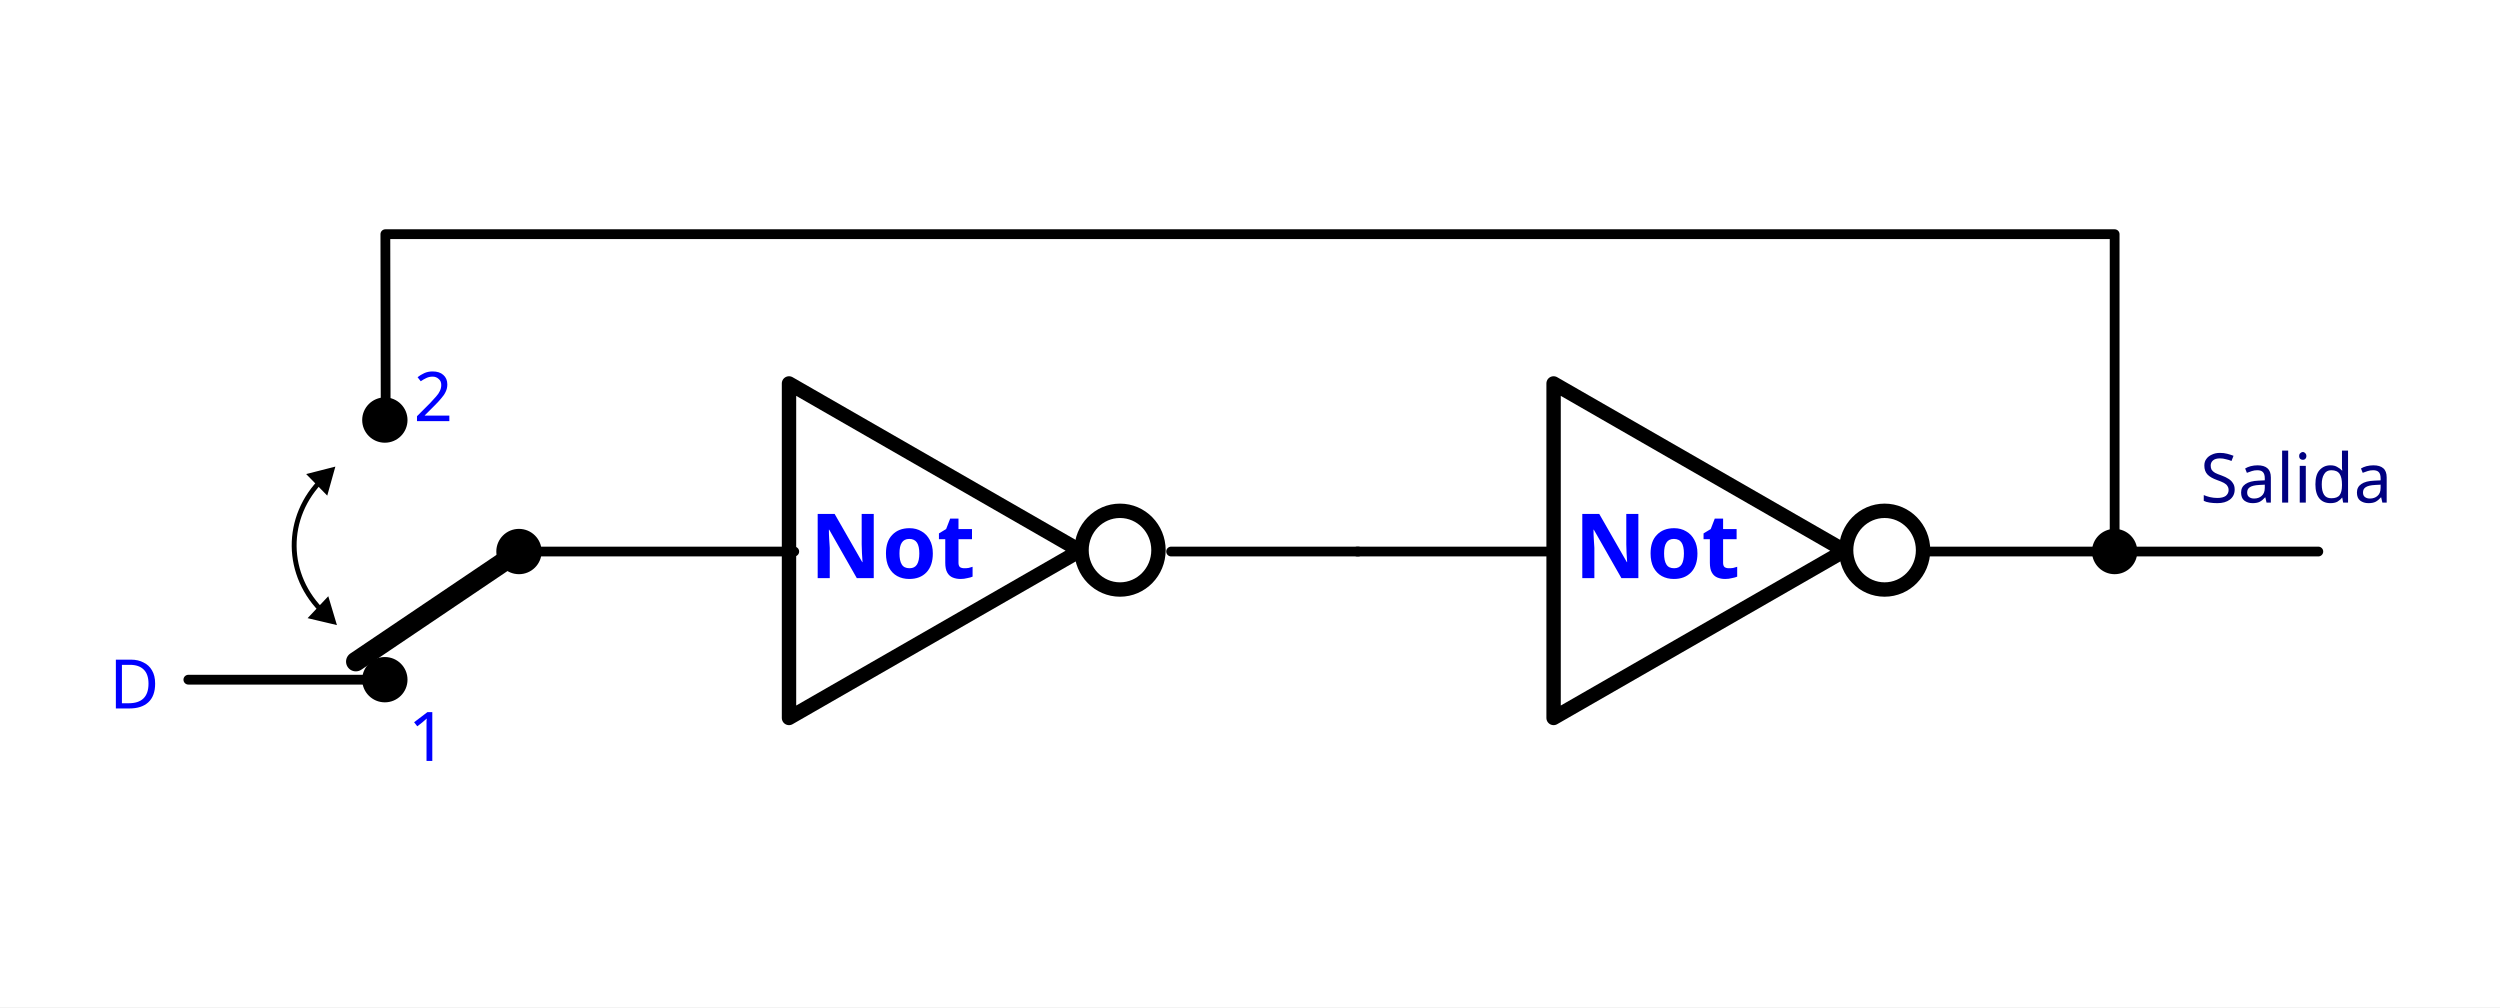
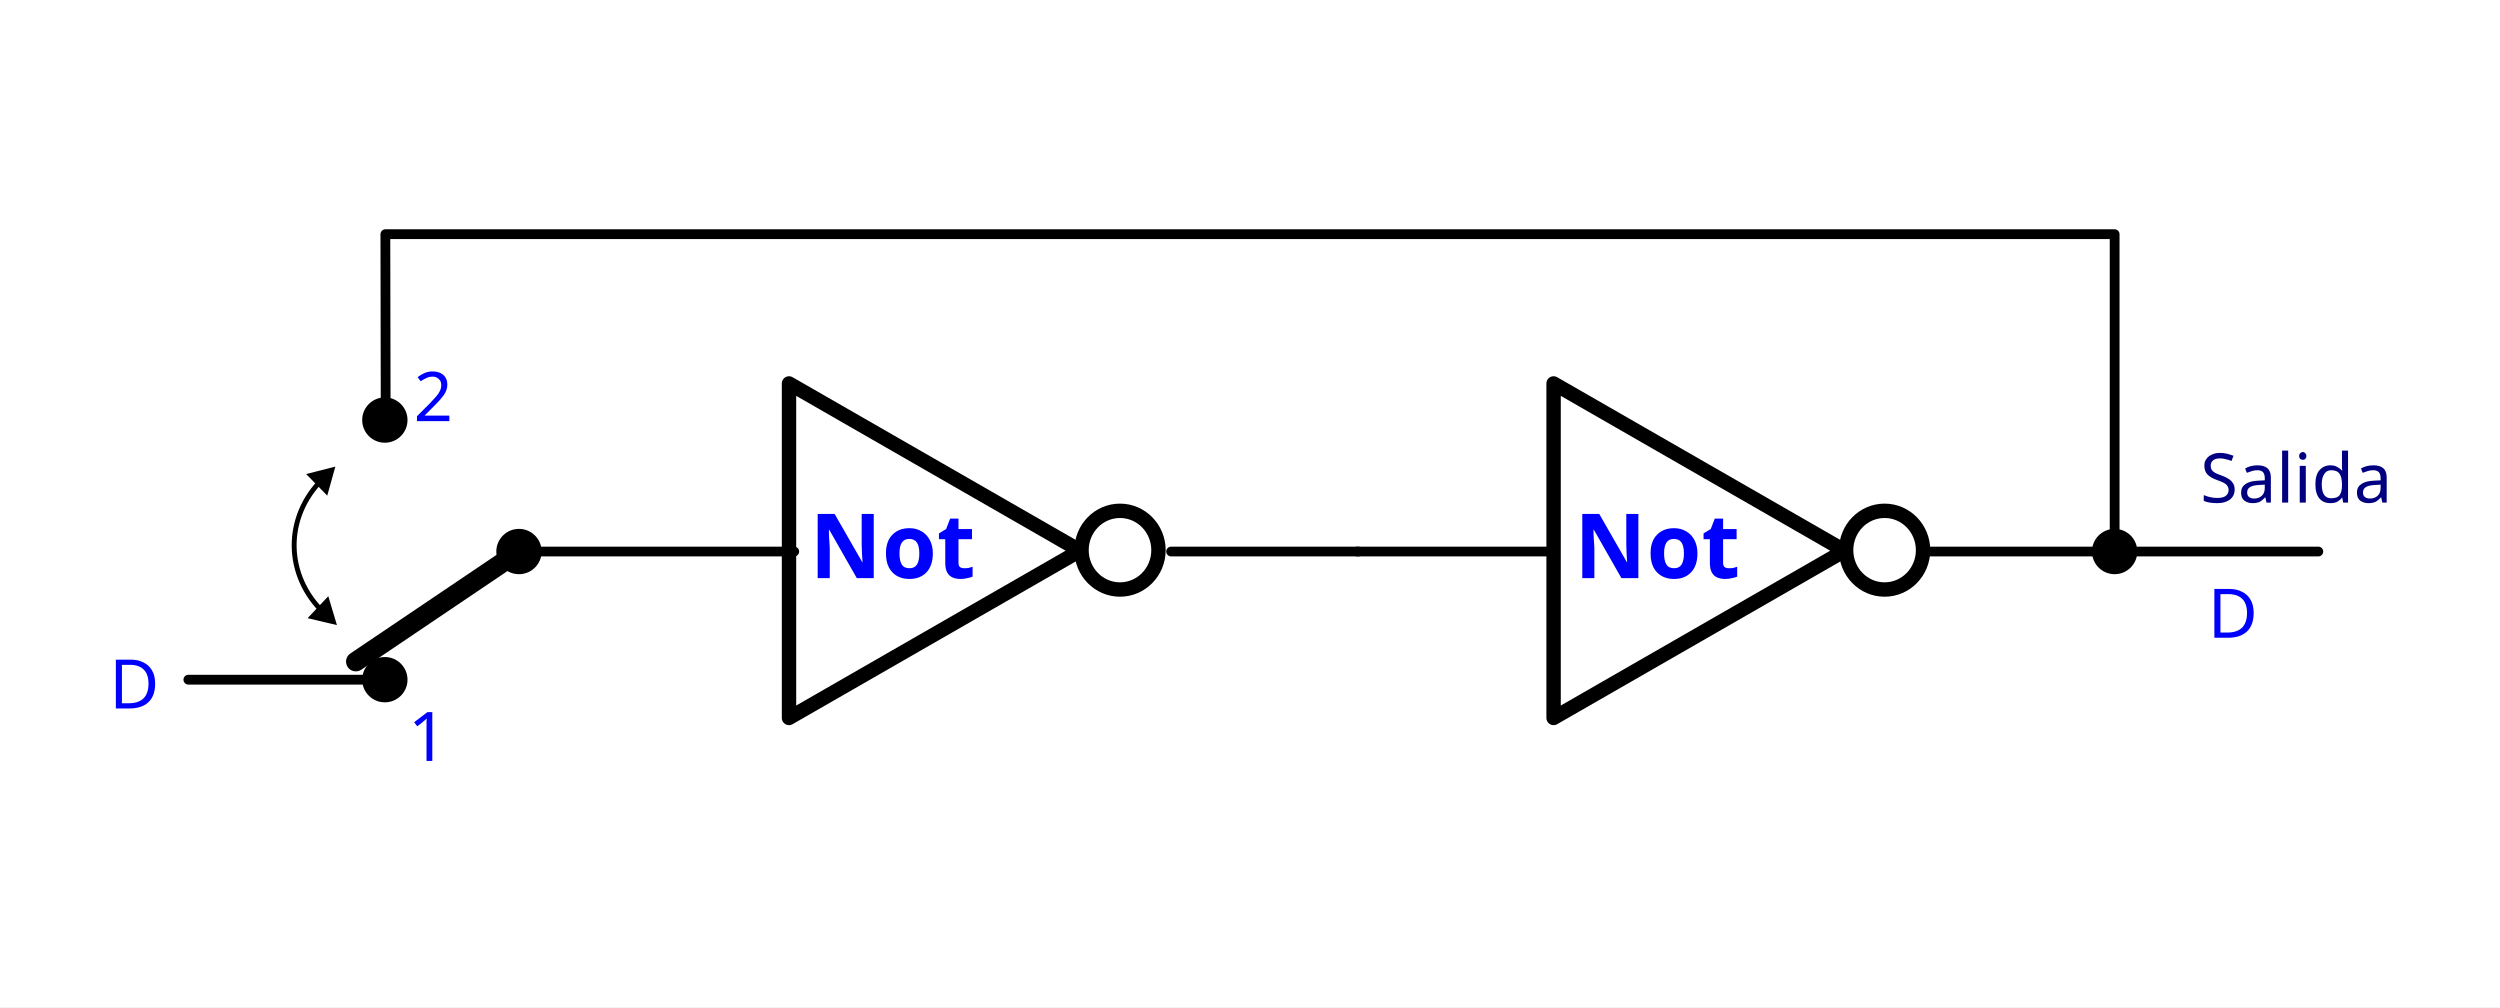
<svg xmlns="http://www.w3.org/2000/svg" xmlns:xlink="http://www.w3.org/1999/xlink" width="135.233mm" height="54.484mm" version="1.1" viewBox="0 0 135.233 54.484" xml:space="preserve" id="svg30">
  <defs id="defs2">
    <marker style="overflow:visible" id="Triangle" refX="0" refY="0" orient="auto-start-reverse" markerWidth="1" markerHeight="1" viewBox="0 0 1 1" preserveAspectRatio="xMidYMid">
      <path transform="scale(0.5)" style="fill:context-stroke;fill-rule:evenodd;stroke:context-stroke;stroke-width:1pt" d="M 5.77,0 -2.88,5 V -5 Z" id="path135" />
    </marker>
    <linearGradient id="linearGradient573">
      <stop stop-color="#063b8c" offset="0" id="stop1" />
      <stop stop-color="#063b8c" stop-opacity="0" offset="1" id="stop2" />
    </linearGradient>
    <linearGradient id="linearGradient568" x1="79.604" x2="103.49" y1="68.294" y2="146.38" gradientTransform="translate(-678.0933,45.67837)" gradientUnits="userSpaceOnUse" xlink:href="#linearGradient573" />
    <linearGradient id="linearGradient570" x1="127.41" x2="132.09" y1="78.836" y2="117.89" gradientTransform="translate(-707.8817,46.61437)" gradientUnits="userSpaceOnUse" xlink:href="#linearGradient573" />
    <linearGradient id="linearGradient572" x1="68.578" x2="72.409" y1="86.836" y2="109.86" gradientTransform="translate(-633.1773,45.83437)" gradientUnits="userSpaceOnUse" xlink:href="#linearGradient573" />
    <linearGradient id="linearGradient574" x1="164.69" x2="173.06" y1="79.697" y2="121.65" gradientTransform="translate(-708.3055,46.41937)" gradientUnits="userSpaceOnUse" xlink:href="#linearGradient573" />
    <rect x="458.082" y="131.95" width="118.499" height="52.223" id="rect12453" />
    <filter style="color-interpolation-filters:sRGB" id="Gaussian_Blur-3-7">
      <feGaussianBlur in="SourceGraphic" stdDeviation="1.5" id="feGaussianBlur6-6-4" />
    </filter>
    <linearGradient gradientTransform="matrix(0.6202,0.7845,0.7845,-0.6202,-212.6328,-291.6927)" gradientUnits="userSpaceOnUse" id="SVGID_1_" y2="-48" x2="419.625" y1="-48" x1="415.87">
      <stop offset="0.06" style="stop-color:#a8aea4;stop-opacity:1" id="stop16" />
      <stop offset="0.161" style="stop-color:#1e251d;stop-opacity:1" id="stop18" />
      <stop offset="0.282" style="stop-color:#4f564f;stop-opacity:1" id="stop20" />
      <stop offset="0.287" style="stop-color:#474e48;stop-opacity:1" id="stop22" />
      <stop offset="0.308" style="stop-color:#262e2b;stop-opacity:1" id="stop24" />
      <stop offset="0.327" style="stop-color:#111a19;stop-opacity:1" id="stop26" />
      <stop offset="0.339" style="stop-color:#0a1312;stop-opacity:1" id="stop28" />
      <stop offset="0.386" style="stop-color:#0a1312;stop-opacity:1" id="stop30" />
      <stop offset="0.44" style="stop-color:#4a5050;stop-opacity:1" id="stop32" />
      <stop offset="0.497" style="stop-color:#a7a898;stop-opacity:1" id="stop34" />
      <stop offset="0.55" style="stop-color:#636b6b;stop-opacity:1" id="stop36" />
      <stop offset="0.627" style="stop-color:#8f9491;stop-opacity:1" id="stop38" />
      <stop offset="0.896" style="stop-color:#4a524f;stop-opacity:1" id="stop40" />
      <stop offset="1" style="stop-color:#b3bab3;stop-opacity:1" id="stop42" />
    </linearGradient>
    <linearGradient gradientTransform="matrix(0.6202,0.7845,0.7845,-0.6202,-212.6328,-291.6927)" gradientUnits="userSpaceOnUse" id="SVGID_2_" y2="-35.16" x2="419.93" y1="-35.16" x1="415.704">
      <stop offset="0.161" style="stop-color:#a8aea4;stop-opacity:1" id="stop50" />
      <stop offset="0.211" style="stop-color:#1e251d;stop-opacity:1" id="stop52" />
      <stop offset="0.282" style="stop-color:#4f564f;stop-opacity:1" id="stop54" />
      <stop offset="0.285" style="stop-color:#555b55;stop-opacity:1" id="stop56" />
      <stop offset="0.322" style="stop-color:#8f958f;stop-opacity:1" id="stop58" />
      <stop offset="0.355" style="stop-color:#bec2bd;stop-opacity:1" id="stop60" />
      <stop offset="0.385" style="stop-color:#dfe2de;stop-opacity:1" id="stop62" />
      <stop offset="0.41" style="stop-color:#f4f6f3;stop-opacity:1" id="stop64" />
      <stop offset="0.426" style="stop-color:#fbfdfa;stop-opacity:1" id="stop66" />
      <stop offset="0.735" style="stop-color:#fbfdfa;stop-opacity:1" id="stop68" />
      <stop offset="0.782" style="stop-color:#3c454a;stop-opacity:1" id="stop70" />
      <stop offset="0.846" style="stop-color:#454e53;stop-opacity:1" id="stop72" />
      <stop offset="1" style="stop-color:#b3bab3;stop-opacity:1" id="stop74" />
    </linearGradient>
    <linearGradient gradientTransform="matrix(0.6202,0.7845,0.7845,-0.6202,-212.6328,-291.6927)" gradientUnits="userSpaceOnUse" id="SVGID_12_" y2="-22.33" x2="420.272" y1="-22.33" x1="415.025">
      <stop offset="0" style="stop-color:#1e251d;stop-opacity:1" id="stop231" />
      <stop offset="0.305" style="stop-color:#0a1312;stop-opacity:1" id="stop233" />
      <stop offset="0.554" style="stop-color:#262624;stop-opacity:1" id="stop235" />
      <stop offset="0.789" style="stop-color:#101616;stop-opacity:1" id="stop237" />
      <stop offset="0.876" style="stop-color:#232927;stop-opacity:1" id="stop239" />
      <stop offset="0.983" style="stop-color:#0a1312;stop-opacity:1" id="stop241" />
    </linearGradient>
    <filter style="color-interpolation-filters:sRGB" id="filter3510">
      <feGaussianBlur in="SourceGraphic" stdDeviation="1.5" id="feGaussianBlur3508" />
    </filter>
    <linearGradient gradientTransform="matrix(0.6101,-0.7923,-0.7923,-0.6101,-302.7151,-51.8023)" gradientUnits="userSpaceOnUse" xlink:href="#SVGID_15_" id="linearGradient3761-1-5" y2="-350.8" x2="143.864" y1="-350.8" x1="140.864" />
    <linearGradient gradientTransform="matrix(0.6101,-0.7923,-0.7923,-0.6101,-302.7151,-51.8023)" gradientUnits="userSpaceOnUse" id="SVGID_15_" y2="-350.8" x2="143.864" y1="-350.8" x1="140.864">
      <stop offset="0" style="stop-color:#3b413d;stop-opacity:1" id="stop290" />
      <stop offset="0.154" style="stop-color:#0a1312;stop-opacity:1" id="stop292" />
      <stop offset="0.423" style="stop-color:#0a1312;stop-opacity:1" id="stop294" />
      <stop offset="0.493" style="stop-color:#4a5050;stop-opacity:1" id="stop296" />
      <stop offset="0.638" style="stop-color:#494f4f;stop-opacity:1" id="stop298" />
      <stop offset="0.708" style="stop-color:#232927;stop-opacity:1" id="stop300" />
      <stop offset="0.859" style="stop-color:#0d1311;stop-opacity:1" id="stop302" />
      <stop offset="1" style="stop-color:#2d332f;stop-opacity:1" id="stop304" />
    </linearGradient>
    <linearGradient gradientTransform="matrix(0.6101,-0.7923,-0.7923,-0.6101,-302.7151,-51.8023)" gradientUnits="userSpaceOnUse" xlink:href="#SVGID_16_" id="linearGradient3763-4-2" y2="-349.306" x2="143.739" y1="-349.306" x1="140.748" />
    <linearGradient gradientTransform="matrix(0.6101,-0.7923,-0.7923,-0.6101,-302.7151,-51.8023)" gradientUnits="userSpaceOnUse" id="SVGID_16_" y2="-349.306" x2="143.739" y1="-349.306" x1="140.748">
      <stop offset="0.097" style="stop-color:#a8aeab;stop-opacity:1" id="stop310" />
      <stop offset="0.154" style="stop-color:#1e2524;stop-opacity:1" id="stop312" />
      <stop offset="0.282" style="stop-color:#4f5654;stop-opacity:1" id="stop314" />
      <stop offset="0.285" style="stop-color:#555b59;stop-opacity:1" id="stop316" />
      <stop offset="0.322" style="stop-color:#8f9592;stop-opacity:1" id="stop318" />
      <stop offset="0.355" style="stop-color:#bec2bf;stop-opacity:1" id="stop320" />
      <stop offset="0.385" style="stop-color:#dfe2df;stop-opacity:1" id="stop322" />
      <stop offset="0.41" style="stop-color:#f4f6f3;stop-opacity:1" id="stop324" />
      <stop offset="0.426" style="stop-color:#fbfdfa;stop-opacity:1" id="stop326" />
      <stop offset="0.634" style="stop-color:#fbfdfa;stop-opacity:1" id="stop328" />
      <stop offset="0.705" style="stop-color:#000000;stop-opacity:1" id="stop330" />
      <stop offset="0.812" style="stop-color:#454e53;stop-opacity:1" id="stop332" />
      <stop offset="0.869" style="stop-color:#000000;stop-opacity:1" id="stop334" />
      <stop offset="0.909" style="stop-color:#a3a39c;stop-opacity:1" id="stop336" />
    </linearGradient>
    <linearGradient gradientTransform="matrix(0.6101,-0.7923,-0.7923,-0.6101,-302.7151,-51.8023)" gradientUnits="userSpaceOnUse" xlink:href="#SVGID_17_" id="linearGradient3765-4-2" y2="-348.452" x2="143.968" y1="-348.452" x1="140.741" />
    <linearGradient gradientTransform="matrix(0.6101,-0.7923,-0.7923,-0.6101,-302.7151,-51.8023)" gradientUnits="userSpaceOnUse" id="SVGID_17_" y2="-348.452" x2="143.968" y1="-348.452" x1="140.741">
      <stop offset="0.097" style="stop-color:#a8aeab;stop-opacity:1" id="stop341" />
      <stop offset="0.154" style="stop-color:#1e2524;stop-opacity:1" id="stop343" />
      <stop offset="0.282" style="stop-color:#4f5654;stop-opacity:1" id="stop345" />
      <stop offset="0.285" style="stop-color:#555b59;stop-opacity:1" id="stop347" />
      <stop offset="0.322" style="stop-color:#8f9592;stop-opacity:1" id="stop349" />
      <stop offset="0.355" style="stop-color:#bec2bf;stop-opacity:1" id="stop351" />
      <stop offset="0.385" style="stop-color:#dfe2df;stop-opacity:1" id="stop353" />
      <stop offset="0.41" style="stop-color:#f4f6f3;stop-opacity:1" id="stop355" />
      <stop offset="0.426" style="stop-color:#fbfdfa;stop-opacity:1" id="stop357" />
      <stop offset="0.634" style="stop-color:#fbfdfa;stop-opacity:1" id="stop359" />
      <stop offset="0.705" style="stop-color:#000000;stop-opacity:1" id="stop361" />
      <stop offset="0.812" style="stop-color:#454e53;stop-opacity:1" id="stop363" />
      <stop offset="0.869" style="stop-color:#000000;stop-opacity:1" id="stop365" />
      <stop offset="0.909" style="stop-color:#a3a39c;stop-opacity:1" id="stop367" />
    </linearGradient>
    <linearGradient gradientTransform="matrix(0.6101,-0.7923,-0.7923,-0.6101,-302.7151,-51.8023)" gradientUnits="userSpaceOnUse" xlink:href="#SVGID_18_" id="linearGradient3767-4-8" y2="-350.12" x2="143.968" y1="-350.12" x1="140.743" />
    <linearGradient gradientTransform="matrix(0.6101,-0.7923,-0.7923,-0.6101,-302.7151,-51.8023)" gradientUnits="userSpaceOnUse" id="SVGID_18_" y2="-350.12" x2="143.968" y1="-350.12" x1="140.743">
      <stop offset="0.097" style="stop-color:#a8aeab;stop-opacity:1" id="stop372" />
      <stop offset="0.154" style="stop-color:#1e2524;stop-opacity:1" id="stop374" />
      <stop offset="0.282" style="stop-color:#4f5654;stop-opacity:1" id="stop376" />
      <stop offset="0.285" style="stop-color:#555b59;stop-opacity:1" id="stop378" />
      <stop offset="0.322" style="stop-color:#8f9592;stop-opacity:1" id="stop380" />
      <stop offset="0.355" style="stop-color:#bec2bf;stop-opacity:1" id="stop382" />
      <stop offset="0.385" style="stop-color:#dfe2df;stop-opacity:1" id="stop384" />
      <stop offset="0.41" style="stop-color:#f4f6f3;stop-opacity:1" id="stop386" />
      <stop offset="0.426" style="stop-color:#fbfdfa;stop-opacity:1" id="stop388" />
      <stop offset="0.634" style="stop-color:#fbfdfa;stop-opacity:1" id="stop390" />
      <stop offset="0.705" style="stop-color:#000000;stop-opacity:1" id="stop392" />
      <stop offset="0.812" style="stop-color:#454e53;stop-opacity:1" id="stop394" />
      <stop offset="0.869" style="stop-color:#000000;stop-opacity:1" id="stop396" />
      <stop offset="0.909" style="stop-color:#a3a39c;stop-opacity:1" id="stop398" />
    </linearGradient>
    <linearGradient gradientTransform="matrix(0.6101,-0.7923,-0.7923,-0.6101,-302.7151,-51.8023)" gradientUnits="userSpaceOnUse" id="SVGID_19_" y2="-376.595" x2="144.066" y1="-376.595" x1="140.255">
      <stop offset="0.06" style="stop-color:#a8aea4;stop-opacity:1" id="stop404" />
      <stop offset="0.161" style="stop-color:#1e2521;stop-opacity:1" id="stop406" />
      <stop offset="0.282" style="stop-color:#4f5654;stop-opacity:1" id="stop408" />
      <stop offset="0.287" style="stop-color:#474e4c;stop-opacity:1" id="stop410" />
      <stop offset="0.308" style="stop-color:#262e2d;stop-opacity:1" id="stop412" />
      <stop offset="0.327" style="stop-color:#111a19;stop-opacity:1" id="stop414" />
      <stop offset="0.339" style="stop-color:#0a1312;stop-opacity:1" id="stop416" />
      <stop offset="0.386" style="stop-color:#0a1312;stop-opacity:1" id="stop418" />
      <stop offset="0.416" style="stop-color:#4a5050;stop-opacity:1" id="stop420" />
      <stop offset="0.456" style="stop-color:#ffffff;stop-opacity:1" id="stop422" />
      <stop offset="0.52" style="stop-color:#ffffff;stop-opacity:1" id="stop424" />
      <stop offset="0.557" style="stop-color:#4a5050;stop-opacity:1" id="stop426" />
      <stop offset="0.668" style="stop-color:#101616;stop-opacity:1" id="stop428" />
      <stop offset="0.755" style="stop-color:#4a5259;stop-opacity:1" id="stop430" />
      <stop offset="0.832" style="stop-color:#101616;stop-opacity:1" id="stop432" />
    </linearGradient>
    <linearGradient gradientTransform="matrix(0.6101,-0.7923,-0.7923,-0.6101,-302.7151,-51.8023)" gradientUnits="userSpaceOnUse" id="SVGID_20_" y2="-361.778" x2="144.52" y1="-361.778" x1="139.971">
      <stop offset="0.097" style="stop-color:#a8aeab;stop-opacity:1" id="stop442" />
      <stop offset="0.154" style="stop-color:#1e2524;stop-opacity:1" id="stop444" />
      <stop offset="0.282" style="stop-color:#4f5654;stop-opacity:1" id="stop446" />
      <stop offset="0.285" style="stop-color:#555b59;stop-opacity:1" id="stop448" />
      <stop offset="0.322" style="stop-color:#8f9592;stop-opacity:1" id="stop450" />
      <stop offset="0.355" style="stop-color:#bec2bf;stop-opacity:1" id="stop452" />
      <stop offset="0.385" style="stop-color:#dfe2df;stop-opacity:1" id="stop454" />
      <stop offset="0.41" style="stop-color:#f4f6f3;stop-opacity:1" id="stop456" />
      <stop offset="0.426" style="stop-color:#fbfdfa;stop-opacity:1" id="stop458" />
      <stop offset="0.634" style="stop-color:#fbfdfa;stop-opacity:1" id="stop460" />
      <stop offset="0.705" style="stop-color:#000000;stop-opacity:1" id="stop462" />
      <stop offset="0.812" style="stop-color:#454e53;stop-opacity:1" id="stop464" />
      <stop offset="0.869" style="stop-color:#000000;stop-opacity:1" id="stop466" />
      <stop offset="0.909" style="stop-color:#a3a39c;stop-opacity:1" id="stop468" />
    </linearGradient>
    <linearGradient gradientTransform="matrix(0.6101,-0.7923,-0.7923,-0.6101,-302.7151,-51.8023)" gradientUnits="userSpaceOnUse" id="SVGID_29_" y2="-354.989" x2="144.201" y1="-353.076" x1="144.201">
      <stop offset="0" style="stop-color:#1e2524;stop-opacity:1" id="stop634" />
      <stop offset="0.282" style="stop-color:#4f5654;stop-opacity:1" id="stop636" />
      <stop offset="0.285" style="stop-color:#555b59;stop-opacity:1" id="stop638" />
      <stop offset="0.322" style="stop-color:#8f9592;stop-opacity:1" id="stop640" />
      <stop offset="0.355" style="stop-color:#bec2bf;stop-opacity:1" id="stop642" />
      <stop offset="0.385" style="stop-color:#dfe2df;stop-opacity:1" id="stop644" />
      <stop offset="0.41" style="stop-color:#f4f6f3;stop-opacity:1" id="stop646" />
      <stop offset="0.426" style="stop-color:#fbfdfa;stop-opacity:1" id="stop648" />
      <stop offset="0.634" style="stop-color:#fbfdfa;stop-opacity:1" id="stop650" />
      <stop offset="0.705" style="stop-color:#000000;stop-opacity:1" id="stop652" />
    </linearGradient>
    <radialGradient gradientTransform="matrix(2.46642,-3.20299,-3.20299,-2.46642,-871.2415,-525.6897)" gradientUnits="userSpaceOnUse" xlink:href="#SVGID_30_-7-0" id="radialGradient4075-6-6" r="0.21" cy="-351.882" cx="143.079" />
    <radialGradient gradientTransform="matrix(0.6101,-0.7923,-0.7923,-0.6101,-302.7151,-51.8023)" gradientUnits="userSpaceOnUse" id="SVGID_30_-7-0" r="0.21" cy="-351.882" cx="143.079">
      <stop offset="0" style="stop-color:#b3bab3;stop-opacity:1" id="stop667-3-2" />
      <stop offset="1" style="stop-color:#262626;stop-opacity:1" id="stop669-6-7" />
    </radialGradient>
    <radialGradient gradientTransform="matrix(2.46642,-3.20299,-3.20299,-2.46642,-871.2415,-525.6897)" gradientUnits="userSpaceOnUse" xlink:href="#SVGID_31_-6-1" id="radialGradient4077-5-6" r="0.164" cy="-352.379" cx="143.041" />
    <radialGradient gradientTransform="matrix(0.6101,-0.7923,-0.7923,-0.6101,-302.7151,-51.8023)" gradientUnits="userSpaceOnUse" id="SVGID_31_-6-1" r="0.164" cy="-352.379" cx="143.041">
      <stop offset="0" style="stop-color:#b3bab3;stop-opacity:1" id="stop674-3-3" />
      <stop offset="1" style="stop-color:#262626;stop-opacity:1" id="stop676-9-2" />
    </radialGradient>
    <filter style="color-interpolation-filters:sRGB" id="Gaussian_Blur-3-7-7">
      <feGaussianBlur in="SourceGraphic" stdDeviation="1.5" id="feGaussianBlur6-6-4-5" />
    </filter>
    <filter style="color-interpolation-filters:sRGB" id="filter3510-6">
      <feGaussianBlur in="SourceGraphic" stdDeviation="1.5" id="feGaussianBlur3508-1" />
    </filter>
    <radialGradient gradientTransform="matrix(2.46642,-3.20299,-3.20299,-2.46642,-871.2415,-525.6897)" gradientUnits="userSpaceOnUse" xlink:href="#SVGID_30_-7-0-7" id="radialGradient4075-6-6-9" r="0.21" cy="-351.882" cx="143.079" />
    <radialGradient gradientTransform="matrix(0.6101,-0.7923,-0.7923,-0.6101,-302.7151,-51.8023)" gradientUnits="userSpaceOnUse" id="SVGID_30_-7-0-7" r="0.21" cy="-351.882" cx="143.079">
      <stop offset="0" style="stop-color:#b3bab3;stop-opacity:1" id="stop667-3-2-7" />
      <stop offset="1" style="stop-color:#262626;stop-opacity:1" id="stop669-6-7-6" />
    </radialGradient>
    <radialGradient gradientTransform="matrix(2.46642,-3.20299,-3.20299,-2.46642,-871.2415,-525.6897)" gradientUnits="userSpaceOnUse" xlink:href="#SVGID_31_-6-1-3" id="radialGradient4077-5-6-7" r="0.164" cy="-352.379" cx="143.041" />
    <radialGradient gradientTransform="matrix(0.6101,-0.7923,-0.7923,-0.6101,-302.7151,-51.8023)" gradientUnits="userSpaceOnUse" id="SVGID_31_-6-1-3" r="0.164" cy="-352.379" cx="143.041">
      <stop offset="0" style="stop-color:#b3bab3;stop-opacity:1" id="stop674-3-3-6" />
      <stop offset="1" style="stop-color:#262626;stop-opacity:1" id="stop676-9-2-5" />
    </radialGradient>
    <marker orient="auto" refY="0" refX="0" id="TriangleOutM" style="overflow:visible" viewBox="0 0 4.26 4.924" markerWidth="4.26" markerHeight="4.924" preserveAspectRatio="xMidYMid">
      <path id="path972" d="M 5.77,0 -2.88,5 V -5 Z" style="fill:#000000;fill-opacity:1;fill-rule:evenodd;stroke:#000000;stroke-width:1pt;stroke-opacity:1" transform="scale(0.4)" />
    </marker>
    <marker orient="auto" refY="0" refX="0" id="Arrow1Mend" style="overflow:visible">
      <path id="path836" d="M 0,0 5,-5 -12.5,0 5,5 Z" style="fill:#000000;fill-opacity:1;fill-rule:evenodd;stroke:#000000;stroke-width:1pt;stroke-opacity:1" transform="matrix(-0.4,0,0,-0.4,-4,0)" />
    </marker>
    <marker orient="auto" refY="0" refX="0" id="Arrow2Mend" style="overflow:visible" viewBox="0 0 6.93 5.196" markerWidth="6.93" markerHeight="5.196" preserveAspectRatio="xMidYMid">
      <path id="path854" style="fill:#000000;fill-opacity:1;fill-rule:evenodd;stroke:#000000;stroke-width:0.625;stroke-linejoin:round;stroke-opacity:1" d="M 8.719,4.034 -2.207,0.016 8.719,-4.002 c -1.745,2.372 -1.735,5.617 -6e-7,8.035 z" transform="scale(-0.6)" />
    </marker>
    <marker orient="auto" refY="0" refX="0" id="Arrow2Mend-3" style="overflow:visible">
      <path id="path854-6" style="fill:#000000;fill-opacity:1;fill-rule:evenodd;stroke:#000000;stroke-width:0.625;stroke-linejoin:round;stroke-opacity:1" d="M 8.719,4.034 -2.207,0.016 8.719,-4.002 c -1.745,2.372 -1.735,5.617 -6e-7,8.035 z" transform="scale(-0.6)" />
    </marker>
    <marker orient="auto" refY="0" refX="0" id="Arrow1Mend-5" style="overflow:visible">
      <path id="path836-3" d="M 0,0 5,-5 -12.5,0 5,5 Z" style="fill:#000000;fill-opacity:1;fill-rule:evenodd;stroke:#000000;stroke-width:1pt;stroke-opacity:1" transform="matrix(-0.4,0,0,-0.4,-4,0)" />
    </marker>
    <marker style="overflow:visible" id="TriangleOutM-7" refX="0" refY="0" orient="auto">
      <path transform="scale(0.4)" style="fill:#000000;fill-opacity:1;fill-rule:evenodd;stroke:#000000;stroke-width:1pt;stroke-opacity:1" d="M 5.77,0 -2.88,5 V -5 Z" id="path972-5" />
    </marker>
    <marker style="overflow:visible" id="Arrow1Mend-3" refX="0" refY="0" orient="auto">
      <path transform="matrix(-0.4,0,0,-0.4,-4,0)" style="fill:#000000;fill-opacity:1;fill-rule:evenodd;stroke:#000000;stroke-width:1pt;stroke-opacity:1" d="M 0,0 5,-5 -12.5,0 5,5 Z" id="path836-5" />
    </marker>
    <marker style="overflow:visible" id="Arrow2Mend-6" refX="0" refY="0" orient="auto">
      <path transform="scale(-0.6)" d="M 8.719,4.034 -2.207,0.016 8.719,-4.002 c -1.745,2.372 -1.735,5.617 -6e-7,8.035 z" style="fill:#000000;fill-opacity:1;fill-rule:evenodd;stroke:#000000;stroke-width:0.625;stroke-linejoin:round;stroke-opacity:1" id="path854-2" />
    </marker>
    <marker style="overflow:visible" id="Arrow2Mend-3-9" refX="0" refY="0" orient="auto">
      <path transform="scale(-0.6)" d="M 8.719,4.034 -2.207,0.016 8.719,-4.002 c -1.745,2.372 -1.735,5.617 -6e-7,8.035 z" style="fill:#000000;fill-opacity:1;fill-rule:evenodd;stroke:#000000;stroke-width:0.625;stroke-linejoin:round;stroke-opacity:1" id="path854-6-1" />
    </marker>
    <marker style="overflow:visible" id="Arrow1Mend-5-2" refX="0" refY="0" orient="auto">
      <path transform="matrix(-0.4,0,0,-0.4,-4,0)" style="fill:#000000;fill-opacity:1;fill-rule:evenodd;stroke:#000000;stroke-width:1pt;stroke-opacity:1" d="M 0,0 5,-5 -12.5,0 5,5 Z" id="path836-3-7" />
    </marker>
    <defs id="defs3">
      <path d="M -58.3,-45 H 595.3 V 595 H -58.3 Z" id="a" />
    </defs>
    <path d="M -58.3,-45 H 595.3 V 595 H -58.3 Z" id="path943" />
    <marker orient="auto" refY="0" refX="0" id="TriangleOutM-3" style="overflow:visible">
      <path id="path972-57" d="M 5.77,0 -2.88,5 V -5 Z" style="fill:#000000;fill-opacity:1;fill-rule:evenodd;stroke:#000000;stroke-width:1pt;stroke-opacity:1" transform="scale(0.4)" />
    </marker>
    <marker orient="auto" refY="0" refX="0" id="Arrow1Mend-0" style="overflow:visible">
      <path id="path836-8" d="M 0,0 5,-5 -12.5,0 5,5 Z" style="fill:#000000;fill-opacity:1;fill-rule:evenodd;stroke:#000000;stroke-width:1pt;stroke-opacity:1" transform="matrix(-0.4,0,0,-0.4,-4,0)" />
    </marker>
    <marker orient="auto" refY="0" refX="0" id="Arrow2Mend-1" style="overflow:visible">
      <path id="path854-9" style="fill:#000000;fill-opacity:1;fill-rule:evenodd;stroke:#000000;stroke-width:0.625;stroke-linejoin:round;stroke-opacity:1" d="M 8.719,4.034 -2.207,0.016 8.719,-4.002 c -1.745,2.372 -1.735,5.617 -6e-7,8.035 z" transform="scale(-0.6)" />
    </marker>
    <marker orient="auto" refY="0" refX="0" id="Arrow2Mend-3-97" style="overflow:visible">
      <path id="path854-6-8" style="fill:#000000;fill-opacity:1;fill-rule:evenodd;stroke:#000000;stroke-width:0.625;stroke-linejoin:round;stroke-opacity:1" d="M 8.719,4.034 -2.207,0.016 8.719,-4.002 c -1.745,2.372 -1.735,5.617 -6e-7,8.035 z" transform="scale(-0.6)" />
    </marker>
    <marker orient="auto" refY="0" refX="0" id="Arrow1Mend-5-25" style="overflow:visible">
      <path id="path836-3-3" d="M 0,0 5,-5 -12.5,0 5,5 Z" style="fill:#000000;fill-opacity:1;fill-rule:evenodd;stroke:#000000;stroke-width:1pt;stroke-opacity:1" transform="matrix(-0.4,0,0,-0.4,-4,0)" />
    </marker>
    <marker style="overflow:visible" id="TriangleOutM-7-4" refX="0" refY="0" orient="auto">
      <path transform="scale(0.4)" style="fill:#000000;fill-opacity:1;fill-rule:evenodd;stroke:#000000;stroke-width:1pt;stroke-opacity:1" d="M 5.77,0 -2.88,5 V -5 Z" id="path972-5-9" />
    </marker>
    <marker style="overflow:visible" id="Arrow1Mend-3-0" refX="0" refY="0" orient="auto">
      <path transform="matrix(-0.4,0,0,-0.4,-4,0)" style="fill:#000000;fill-opacity:1;fill-rule:evenodd;stroke:#000000;stroke-width:1pt;stroke-opacity:1" d="M 0,0 5,-5 -12.5,0 5,5 Z" id="path836-5-2" />
    </marker>
    <marker style="overflow:visible" id="Arrow2Mend-6-0" refX="0" refY="0" orient="auto">
      <path transform="scale(-0.6)" d="M 8.719,4.034 -2.207,0.016 8.719,-4.002 c -1.745,2.372 -1.735,5.617 -6e-7,8.035 z" style="fill:#000000;fill-opacity:1;fill-rule:evenodd;stroke:#000000;stroke-width:0.625;stroke-linejoin:round;stroke-opacity:1" id="path854-2-1" />
    </marker>
    <marker style="overflow:visible" id="Arrow2Mend-3-9-9" refX="0" refY="0" orient="auto">
      <path transform="scale(-0.6)" d="M 8.719,4.034 -2.207,0.016 8.719,-4.002 c -1.745,2.372 -1.735,5.617 -6e-7,8.035 z" style="fill:#000000;fill-opacity:1;fill-rule:evenodd;stroke:#000000;stroke-width:0.625;stroke-linejoin:round;stroke-opacity:1" id="path854-6-1-6" />
    </marker>
    <marker style="overflow:visible" id="Arrow1Mend-5-2-2" refX="0" refY="0" orient="auto">
      <path transform="matrix(-0.4,0,0,-0.4,-4,0)" style="fill:#000000;fill-opacity:1;fill-rule:evenodd;stroke:#000000;stroke-width:1pt;stroke-opacity:1" d="M 0,0 5,-5 -12.5,0 5,5 Z" id="path836-3-7-1" />
    </marker>
    <defs id="defs3-2">
      <path d="M -58.3,-45 H 595.3 V 595 H -58.3 Z" id="a-0" />
    </defs>
    <path d="M -58.3,-45 H 595.3 V 595 H -58.3 Z" id="path1218" />
    <path d="M -58.3,-45 H 595.3 V 595 H -58.3 Z" id="path956" />
    <path d="M -58.3,-45 H 595.3 V 595 H -58.3 Z" id="path958" />
    <path d="M -58.3,-45 H 595.3 V 595 H -58.3 Z" id="path1127" />
    <path d="M -58.3,-45 H 595.3 V 595 H -58.3 Z" id="path1129" />
    <path d="M -58.3,-45 H 595.3 V 595 H -58.3 Z" id="path1309" />
    <path d="M -58.3,-45 H 595.3 V 595 H -58.3 Z" id="path1311" />
    <filter style="color-interpolation-filters:sRGB" id="Gaussian_Blur-3-7-3">
      <feGaussianBlur in="SourceGraphic" stdDeviation="1.5" id="feGaussianBlur6-6-4-6" />
    </filter>
    <filter style="color-interpolation-filters:sRGB" id="filter3510-7">
      <feGaussianBlur in="SourceGraphic" stdDeviation="1.5" id="feGaussianBlur3508-3" />
    </filter>
    <radialGradient gradientTransform="matrix(2.46642,-3.20299,-3.20299,-2.46642,-871.2415,-525.6897)" gradientUnits="userSpaceOnUse" xlink:href="#SVGID_30_-7-0-5" id="radialGradient4075-6-6-1" r="0.21" cy="-351.882" cx="143.079" />
    <radialGradient gradientTransform="matrix(0.6101,-0.7923,-0.7923,-0.6101,-302.7151,-51.8023)" gradientUnits="userSpaceOnUse" id="SVGID_30_-7-0-5" r="0.21" cy="-351.882" cx="143.079">
      <stop offset="0" style="stop-color:#b3bab3;stop-opacity:1" id="stop667-3-2-9" />
      <stop offset="1" style="stop-color:#262626;stop-opacity:1" id="stop669-6-7-7" />
    </radialGradient>
    <radialGradient gradientTransform="matrix(2.46642,-3.20299,-3.20299,-2.46642,-871.2415,-525.6897)" gradientUnits="userSpaceOnUse" xlink:href="#SVGID_31_-6-1-7" id="radialGradient4077-5-6-76" r="0.164" cy="-352.379" cx="143.041" />
    <radialGradient gradientTransform="matrix(0.6101,-0.7923,-0.7923,-0.6101,-302.7151,-51.8023)" gradientUnits="userSpaceOnUse" id="SVGID_31_-6-1-7" r="0.164" cy="-352.379" cx="143.041">
      <stop offset="0" style="stop-color:#b3bab3;stop-opacity:1" id="stop674-3-3-3" />
      <stop offset="1" style="stop-color:#262626;stop-opacity:1" id="stop676-9-2-6" />
    </radialGradient>
    <marker orient="auto" refY="0" refX="0" id="TriangleOutM-5" style="overflow:visible">
      <path id="path972-6" d="M 5.77,0 -2.88,5 V -5 Z" style="fill:#000000;fill-opacity:1;fill-rule:evenodd;stroke:#000000;stroke-width:1pt;stroke-opacity:1" transform="scale(0.4)" />
    </marker>
    <marker orient="auto" refY="0" refX="0" id="Arrow1Mend-39" style="overflow:visible">
      <path id="path836-4" d="M 0,0 5,-5 -12.5,0 5,5 Z" style="fill:#000000;fill-opacity:1;fill-rule:evenodd;stroke:#000000;stroke-width:1pt;stroke-opacity:1" transform="matrix(-0.4,0,0,-0.4,-4,0)" />
    </marker>
    <marker orient="auto" refY="0" refX="0" id="Arrow2Mend-8" style="overflow:visible">
      <path id="path854-1" style="fill:#000000;fill-opacity:1;fill-rule:evenodd;stroke:#000000;stroke-width:0.625;stroke-linejoin:round;stroke-opacity:1" d="M 8.719,4.034 -2.207,0.016 8.719,-4.002 c -1.745,2.372 -1.735,5.617 -6e-7,8.035 z" transform="scale(-0.6)" />
    </marker>
    <marker orient="auto" refY="0" refX="0" id="Arrow2Mend-3-2" style="overflow:visible">
      <path id="path854-6-9" style="fill:#000000;fill-opacity:1;fill-rule:evenodd;stroke:#000000;stroke-width:0.625;stroke-linejoin:round;stroke-opacity:1" d="M 8.719,4.034 -2.207,0.016 8.719,-4.002 c -1.745,2.372 -1.735,5.617 -6e-7,8.035 z" transform="scale(-0.6)" />
    </marker>
    <marker orient="auto" refY="0" refX="0" id="Arrow1Mend-5-3" style="overflow:visible">
      <path id="path836-3-9" d="M 0,0 5,-5 -12.5,0 5,5 Z" style="fill:#000000;fill-opacity:1;fill-rule:evenodd;stroke:#000000;stroke-width:1pt;stroke-opacity:1" transform="matrix(-0.4,0,0,-0.4,-4,0)" />
    </marker>
    <marker style="overflow:visible" id="TriangleOutM-7-0" refX="0" refY="0" orient="auto">
      <path transform="scale(0.4)" style="fill:#000000;fill-opacity:1;fill-rule:evenodd;stroke:#000000;stroke-width:1pt;stroke-opacity:1" d="M 5.77,0 -2.88,5 V -5 Z" id="path972-5-8" />
    </marker>
    <marker style="overflow:visible" id="Arrow1Mend-3-8" refX="0" refY="0" orient="auto">
      <path transform="matrix(-0.4,0,0,-0.4,-4,0)" style="fill:#000000;fill-opacity:1;fill-rule:evenodd;stroke:#000000;stroke-width:1pt;stroke-opacity:1" d="M 0,0 5,-5 -12.5,0 5,5 Z" id="path836-5-5" />
    </marker>
    <marker style="overflow:visible" id="Arrow2Mend-6-09" refX="0" refY="0" orient="auto">
      <path transform="scale(-0.6)" d="M 8.719,4.034 -2.207,0.016 8.719,-4.002 c -1.745,2.372 -1.735,5.617 -6e-7,8.035 z" style="fill:#000000;fill-opacity:1;fill-rule:evenodd;stroke:#000000;stroke-width:0.625;stroke-linejoin:round;stroke-opacity:1" id="path854-2-6" />
    </marker>
    <marker style="overflow:visible" id="Arrow2Mend-3-9-3" refX="0" refY="0" orient="auto">
      <path transform="scale(-0.6)" d="M 8.719,4.034 -2.207,0.016 8.719,-4.002 c -1.745,2.372 -1.735,5.617 -6e-7,8.035 z" style="fill:#000000;fill-opacity:1;fill-rule:evenodd;stroke:#000000;stroke-width:0.625;stroke-linejoin:round;stroke-opacity:1" id="path854-6-1-8" />
    </marker>
    <marker style="overflow:visible" id="Arrow1Mend-5-2-5" refX="0" refY="0" orient="auto">
      <path transform="matrix(-0.4,0,0,-0.4,-4,0)" style="fill:#000000;fill-opacity:1;fill-rule:evenodd;stroke:#000000;stroke-width:1pt;stroke-opacity:1" d="M 0,0 5,-5 -12.5,0 5,5 Z" id="path836-3-7-6" />
    </marker>
    <defs id="defs3-1">
      <path d="M -58.3,-45 H 595.3 V 595 H -58.3 Z" id="a-1" />
    </defs>
    <path d="M -58.3,-45 H 595.3 V 595 H -58.3 Z" id="path943-5" />
    <marker orient="auto" refY="0" refX="0" id="TriangleOutM-3-9" style="overflow:visible">
      <path id="path972-57-8" d="M 5.77,0 -2.88,5 V -5 Z" style="fill:#000000;fill-opacity:1;fill-rule:evenodd;stroke:#000000;stroke-width:1pt;stroke-opacity:1" transform="scale(0.4)" />
    </marker>
    <marker orient="auto" refY="0" refX="0" id="Arrow1Mend-0-4" style="overflow:visible">
      <path id="path836-8-8" d="M 0,0 5,-5 -12.5,0 5,5 Z" style="fill:#000000;fill-opacity:1;fill-rule:evenodd;stroke:#000000;stroke-width:1pt;stroke-opacity:1" transform="matrix(-0.4,0,0,-0.4,-4,0)" />
    </marker>
    <marker orient="auto" refY="0" refX="0" id="Arrow2Mend-1-1" style="overflow:visible">
      <path id="path854-9-0" style="fill:#000000;fill-opacity:1;fill-rule:evenodd;stroke:#000000;stroke-width:0.625;stroke-linejoin:round;stroke-opacity:1" d="M 8.719,4.034 -2.207,0.016 8.719,-4.002 c -1.745,2.372 -1.735,5.617 -6e-7,8.035 z" transform="scale(-0.6)" />
    </marker>
    <marker orient="auto" refY="0" refX="0" id="Arrow2Mend-3-97-3" style="overflow:visible">
      <path id="path854-6-8-0" style="fill:#000000;fill-opacity:1;fill-rule:evenodd;stroke:#000000;stroke-width:0.625;stroke-linejoin:round;stroke-opacity:1" d="M 8.719,4.034 -2.207,0.016 8.719,-4.002 c -1.745,2.372 -1.735,5.617 -6e-7,8.035 z" transform="scale(-0.6)" />
    </marker>
    <marker orient="auto" refY="0" refX="0" id="Arrow1Mend-5-25-4" style="overflow:visible">
      <path id="path836-3-3-4" d="M 0,0 5,-5 -12.5,0 5,5 Z" style="fill:#000000;fill-opacity:1;fill-rule:evenodd;stroke:#000000;stroke-width:1pt;stroke-opacity:1" transform="matrix(-0.4,0,0,-0.4,-4,0)" />
    </marker>
    <marker style="overflow:visible" id="TriangleOutM-7-4-4" refX="0" refY="0" orient="auto">
      <path transform="scale(0.4)" style="fill:#000000;fill-opacity:1;fill-rule:evenodd;stroke:#000000;stroke-width:1pt;stroke-opacity:1" d="M 5.77,0 -2.88,5 V -5 Z" id="path972-5-9-4" />
    </marker>
    <marker style="overflow:visible" id="Arrow1Mend-3-0-7" refX="0" refY="0" orient="auto">
      <path transform="matrix(-0.4,0,0,-0.4,-4,0)" style="fill:#000000;fill-opacity:1;fill-rule:evenodd;stroke:#000000;stroke-width:1pt;stroke-opacity:1" d="M 0,0 5,-5 -12.5,0 5,5 Z" id="path836-5-2-6" />
    </marker>
    <marker style="overflow:visible" id="Arrow2Mend-6-0-3" refX="0" refY="0" orient="auto">
      <path transform="scale(-0.6)" d="M 8.719,4.034 -2.207,0.016 8.719,-4.002 c -1.745,2.372 -1.735,5.617 -6e-7,8.035 z" style="fill:#000000;fill-opacity:1;fill-rule:evenodd;stroke:#000000;stroke-width:0.625;stroke-linejoin:round;stroke-opacity:1" id="path854-2-1-1" />
    </marker>
    <marker style="overflow:visible" id="Arrow2Mend-3-9-9-7" refX="0" refY="0" orient="auto">
      <path transform="scale(-0.6)" d="M 8.719,4.034 -2.207,0.016 8.719,-4.002 c -1.745,2.372 -1.735,5.617 -6e-7,8.035 z" style="fill:#000000;fill-opacity:1;fill-rule:evenodd;stroke:#000000;stroke-width:0.625;stroke-linejoin:round;stroke-opacity:1" id="path854-6-1-6-5" />
    </marker>
    <marker style="overflow:visible" id="Arrow1Mend-5-2-2-9" refX="0" refY="0" orient="auto">
      <path transform="matrix(-0.4,0,0,-0.4,-4,0)" style="fill:#000000;fill-opacity:1;fill-rule:evenodd;stroke:#000000;stroke-width:1pt;stroke-opacity:1" d="M 0,0 5,-5 -12.5,0 5,5 Z" id="path836-3-7-1-6" />
    </marker>
    <defs id="defs3-2-2">
      <path d="M -58.3,-45 H 595.3 V 595 H -58.3 Z" id="a-0-1" />
    </defs>
    <path d="M -58.3,-45 H 595.3 V 595 H -58.3 Z" id="path1218-7" />
    <path d="M -58.3,-45 H 595.3 V 595 H -58.3 Z" id="path956-8" />
    <path d="M -58.3,-45 H 595.3 V 595 H -58.3 Z" id="path958-5" />
    <path d="M -58.3,-45 H 595.3 V 595 H -58.3 Z" id="path1127-7" />
    <path d="M -58.3,-45 H 595.3 V 595 H -58.3 Z" id="path1129-4" />
    <path d="M -58.3,-45 H 595.3 V 595 H -58.3 Z" id="path2019" />
    <path d="M -58.3,-45 H 595.3 V 595 H -58.3 Z" id="path2021" />
    <path d="M -58.3,-45 H 595.3 V 595 H -58.3 Z" id="path2016" />
    <path d="M -58.3,-45 H 595.3 V 595 H -58.3 Z" id="path2018" />
    <path d="M -58.3,-45 H 595.3 V 595 H -58.3 Z" id="path43" />
    <path d="M -58.3,-45 H 595.3 V 595 H -58.3 Z" id="path44" />
    <path d="M -58.3,-45 H 595.3 V 595 H -58.3 Z" id="path45" />
    <path d="M -58.3,-45 H 595.3 V 595 H -58.3 Z" id="path46" />
    <rect x="458.082" y="131.95" width="118.499" height="52.223" id="rect12453-3" />
    <rect x="458.082" y="131.95" width="118.499" height="52.223" id="rect12453-3-3" />
  </defs>
  <g transform="matrix(0.10042,0,0,0.10042,413.5855,210.344)" id="g26" />
  <style type="text/css" id="style2">
	.st0{display:none;}
	.st1{fill:none;stroke:#303030;stroke-width:0.7;stroke-linecap:round;stroke-linejoin:round;stroke-miterlimit:10;}
	.st2{fill:#303030;}
</style>
  <style type="text/css" id="style2-1">
	.st0{display:none;}
	.st1{fill:none;stroke:#303030;stroke-width:0.7;stroke-linecap:round;stroke-linejoin:round;stroke-miterlimit:10;}
	.st2{fill:#303030;}
</style>
  <g id="layer4" style="display:inline" transform="translate(4.962642,3.010277)">
    <rect width="135.233" height="54.484" fill="#ffffff" id="rect2" x="-4.963" y="-3.01" style="stroke-width:1" />
    <path style="fill:none;stroke:#000000;stroke-width:0.265;stroke-linecap:round;stroke-linejoin:round;stroke-dasharray:none;marker-start:url(#Triangle);marker-end:url(#Triangle)" id="path24" d="m 12.578,30.157 a 5.807,5.284 0 0 1 -0.073,-7.269" />
  </g>
  <g id="layer5" style="display:inline" transform="translate(4.962642,3.010277)">
    <path style="fill:none;stroke:#000000;stroke-width:0.778;stroke-linejoin:round;stroke-miterlimit:4;stroke-dasharray:none" id="path4" d="m 37.717,17.731 15.742,9.047 -15.742,9.048 z" />
    <ellipse ry="2.129" rx="2.081" style="fill:none;stroke:#000000;stroke-width:0.778;stroke-linecap:round;stroke-linejoin:round;stroke-miterlimit:4;stroke-dasharray:none" id="circle6" cy="26.75" cx="55.622" />
    <path style="fill:none;stroke:#000000;stroke-width:0.529;stroke-linecap:round;stroke-miterlimit:4;stroke-dasharray:none" id="path8-7" d="m 23.099,26.824 h 14.902 m 20.386,0 H 68.509" />
    <text transform="scale(0.9953213,1.004701)" id="text4142" y="28.128" x="39.016" style="font-style:normal;font-weight:normal;font-size:1.167px;line-height:0%;font-family:sans-serif;letter-spacing:0px;word-spacing:0px;fill:#0000ff;fill-opacity:1;stroke:none;stroke-width:0.097px;stroke-linecap:butt;stroke-linejoin:miter;stroke-opacity:1" xml:space="preserve">
      <tspan style="font-style:normal;font-variant:normal;font-weight:bold;font-stretch:normal;font-size:4.831px;line-height:1.25;font-family:sans-serif;-inkscape-font-specification:'sans-serif Bold';stroke-width:0.097px" y="28.128" x="39.016" id="tspan4144">Not</tspan>
    </text>
    <text xml:space="preserve" style="font-weight:bold;font-size:3.704px;line-height:1;font-family:Ubuntu;-inkscape-font-specification:'Ubuntu Bold';letter-spacing:0px;writing-mode:lr-tb;direction:ltr;display:inline;fill:#000080;stroke:none;stroke-width:0.794;stroke-linecap:square;stroke-linejoin:round" x="114.059" y="24.176" id="text3">
      <tspan id="tspan3" style="font-style:normal;font-variant:normal;font-weight:normal;font-stretch:normal;font-family:Ubuntu;-inkscape-font-specification:Ubuntu;fill:#000080;stroke:none;stroke-width:0.794" x="114.059" y="24.176">Salida</tspan>
    </text>
    <path style="fill:none;stroke:#000000;stroke-width:0.778;stroke-linejoin:round;stroke-miterlimit:4;stroke-dasharray:none" id="path11" d="M 79.076,17.731 94.818,26.779 79.076,35.826 Z" />
    <ellipse ry="2.129" rx="2.081" style="fill:none;stroke:#000000;stroke-width:0.778;stroke-linecap:round;stroke-linejoin:round;stroke-miterlimit:4;stroke-dasharray:none" id="ellipse11" cy="26.75" cx="96.981" />
    <path style="fill:none;stroke:#000000;stroke-width:0.529;stroke-linecap:round;stroke-miterlimit:4;stroke-dasharray:none" id="path12" d="m 68.454,26.824 h 10.629 m 20.015,0 h 9.937" />
    <text transform="scale(0.9953213,1.004701)" id="text12" y="28.128" x="80.57" style="font-style:normal;font-weight:normal;font-size:1.167px;line-height:0%;font-family:sans-serif;letter-spacing:0px;word-spacing:0px;fill:#0000ff;fill-opacity:1;stroke:none;stroke-width:0.097px;stroke-linecap:butt;stroke-linejoin:miter;stroke-opacity:1" xml:space="preserve">
      <tspan style="font-style:normal;font-variant:normal;font-weight:bold;font-stretch:normal;font-size:4.831px;line-height:1.25;font-family:sans-serif;-inkscape-font-specification:'sans-serif Bold';stroke-width:0.097px" y="28.128" x="80.57" id="tspan12">Not</tspan>
    </text>
    <circle style="fill:#000000;stroke:#000000;stroke-width:0.265;stroke-linecap:round;stroke-linejoin:round;stroke-dasharray:none" id="circle13" cx="109.425" cy="26.824" r="1.093" />
    <path style="fill:none;stroke:#000000;stroke-width:0.529;stroke-linecap:round;stroke-miterlimit:4;stroke-dasharray:none" id="path13" d="m 109.814,26.824 h 10.629" />
    <path style="fill:none;stroke:#000000;stroke-width:0.529;stroke-linecap:round;stroke-linejoin:round;stroke-dasharray:none" d="M 109.425,26.824 V 9.657 H 15.883 l 0.017,10.055" id="path15" />
    <text xml:space="preserve" style="font-weight:bold;font-size:3.704px;line-height:1;font-family:Ubuntu;-inkscape-font-specification:'Ubuntu Bold';letter-spacing:0px;writing-mode:lr-tb;direction:ltr;fill:#0000ff;stroke:none;stroke-width:0.794;stroke-linecap:square;stroke-linejoin:round" x="17.108" y="38.152" id="text19">
      <tspan id="tspan19" style="font-style:normal;font-variant:normal;font-weight:normal;font-stretch:normal;font-family:Ubuntu;-inkscape-font-specification:Ubuntu;fill:#0000ff;stroke:none;stroke-width:0.794" x="17.108" y="38.152">1</tspan>
    </text>
    <circle style="fill:#000000;stroke:#000000;stroke-width:0.265;stroke-linecap:round;stroke-linejoin:round;stroke-dasharray:none" id="circle22" cx="23.11" cy="26.824" r="1.093" />
    <path style="fill:none;stroke:#000000;stroke-width:0.529;stroke-linecap:round;stroke-miterlimit:4;stroke-dasharray:none" id="path22" d="M 5.226,33.756 H 15.855" />
    <path style="fill:none;stroke:#000000;stroke-width:1.058;stroke-linecap:round;stroke-miterlimit:4;stroke-dasharray:none" id="path23" d="m 14.285,32.777 8.811,-5.945" />
    <circle style="fill:#000000;stroke:#000000;stroke-width:0.265;stroke-linecap:round;stroke-linejoin:round;stroke-dasharray:none" id="circle23" cx="15.855" cy="33.756" r="1.093" />
    <text xml:space="preserve" style="font-weight:bold;font-size:3.704px;line-height:1;font-family:Ubuntu;-inkscape-font-specification:'Ubuntu Bold';letter-spacing:0px;writing-mode:lr-tb;direction:ltr;fill:#0000ff;stroke:none;stroke-width:0.794;stroke-linecap:square;stroke-linejoin:round" x="0.946" y="35.312" id="text23">
      <tspan id="tspan23" style="font-style:normal;font-variant:normal;font-weight:normal;font-stretch:normal;font-family:Ubuntu;-inkscape-font-specification:Ubuntu;fill:#0000ff;stroke:none;stroke-width:0.794" x="0.946" y="35.312">D</tspan>
    </text>
    <circle style="fill:#000000;stroke:#000000;stroke-width:0.265;stroke-linecap:round;stroke-linejoin:round;stroke-dasharray:none" id="circle24" cx="15.855" cy="19.712" r="1.093" />
    <text xml:space="preserve" style="font-weight:bold;font-size:3.704px;line-height:1;font-family:Ubuntu;-inkscape-font-specification:'Ubuntu Bold';letter-spacing:0px;writing-mode:lr-tb;direction:ltr;fill:#0000ff;stroke:none;stroke-width:0.794;stroke-linecap:square;stroke-linejoin:round" x="17.421" y="19.77" id="text24">
      <tspan id="tspan24" style="font-style:normal;font-variant:normal;font-weight:normal;font-stretch:normal;font-family:Ubuntu;-inkscape-font-specification:Ubuntu;fill:#0000ff;stroke:none;stroke-width:0.794" x="17.421" y="19.77">2</tspan>
    </text>
+     <text xml:space="preserve" style="font-weight:bold;font-size:3.704px;line-height:1;font-family:Ubuntu;-inkscape-font-specification:'Ubuntu Bold';letter-spacing:0px;writing-mode:lr-tb;direction:ltr;fill:#0000ff;stroke:none;stroke-width:0.794;stroke-linecap:square;stroke-linejoin:round" x="114.462" y="31.486" id="text26">
+       <tspan id="tspan26" style="font-style:normal;font-variant:normal;font-weight:normal;font-stretch:normal;font-family:Ubuntu;-inkscape-font-specification:Ubuntu;fill:#0000ff;stroke:none;stroke-width:0.794" x="114.462" y="31.486">D</tspan>
+     </text>
  </g>
</svg>
